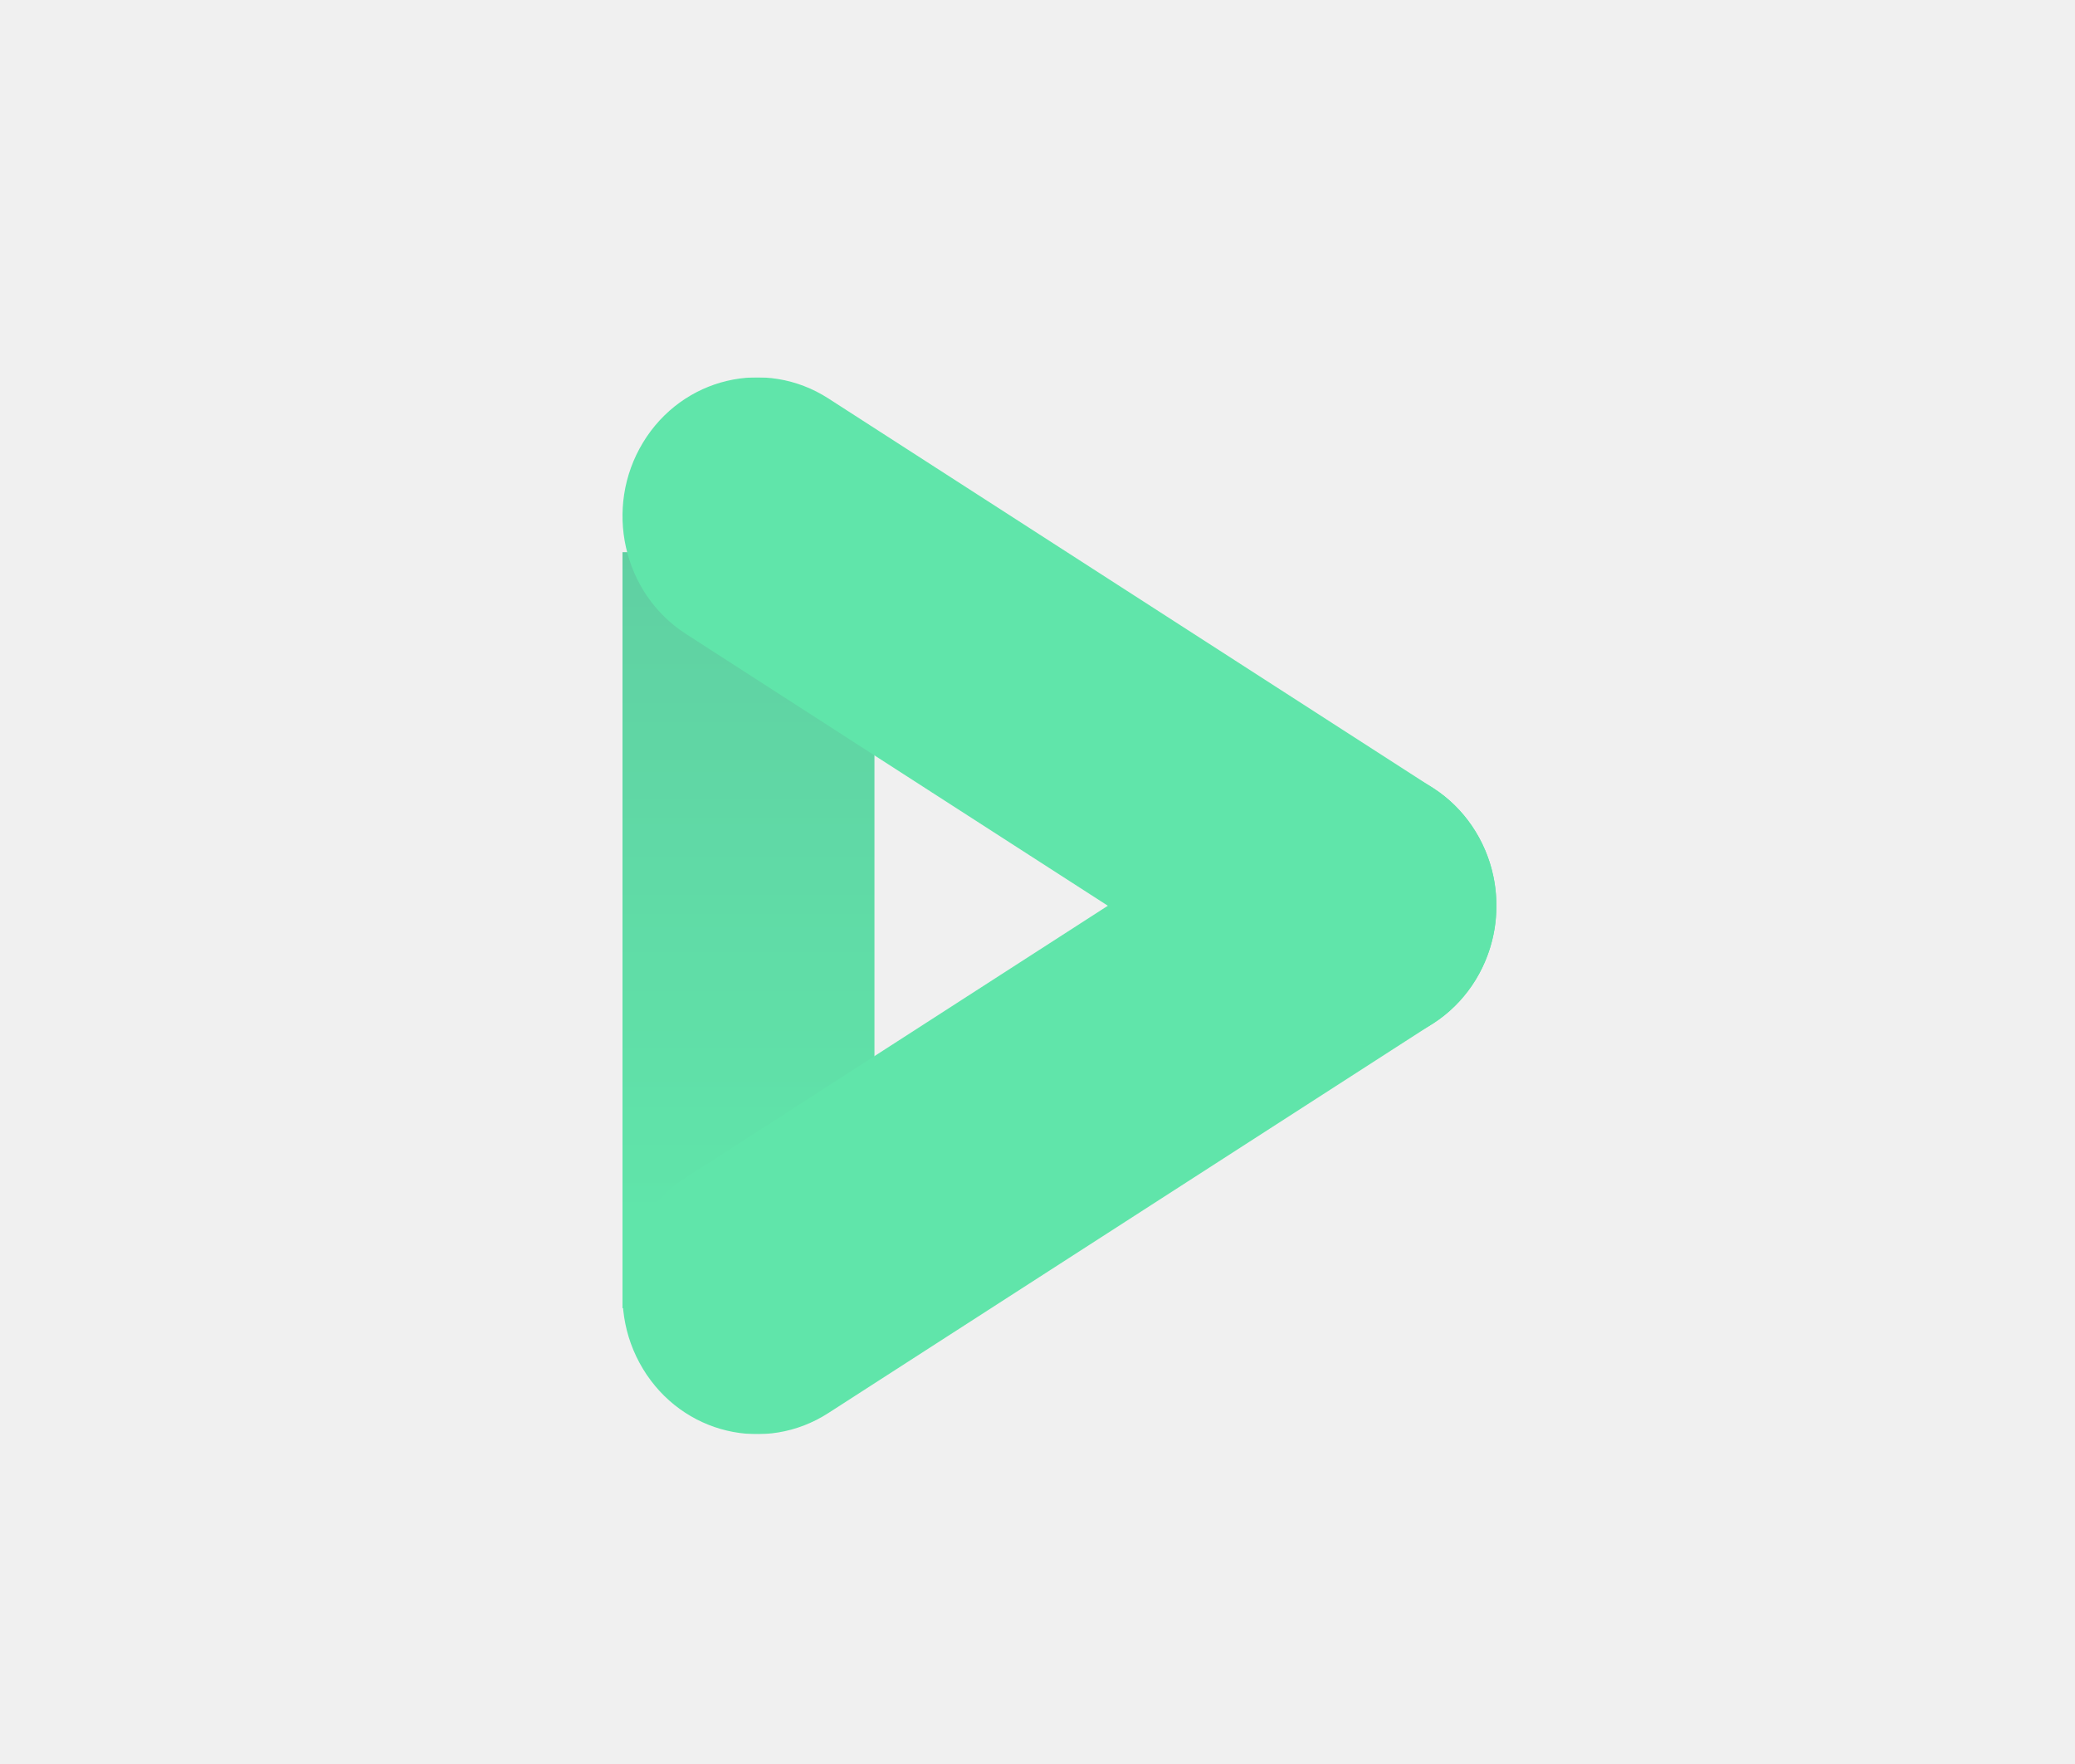
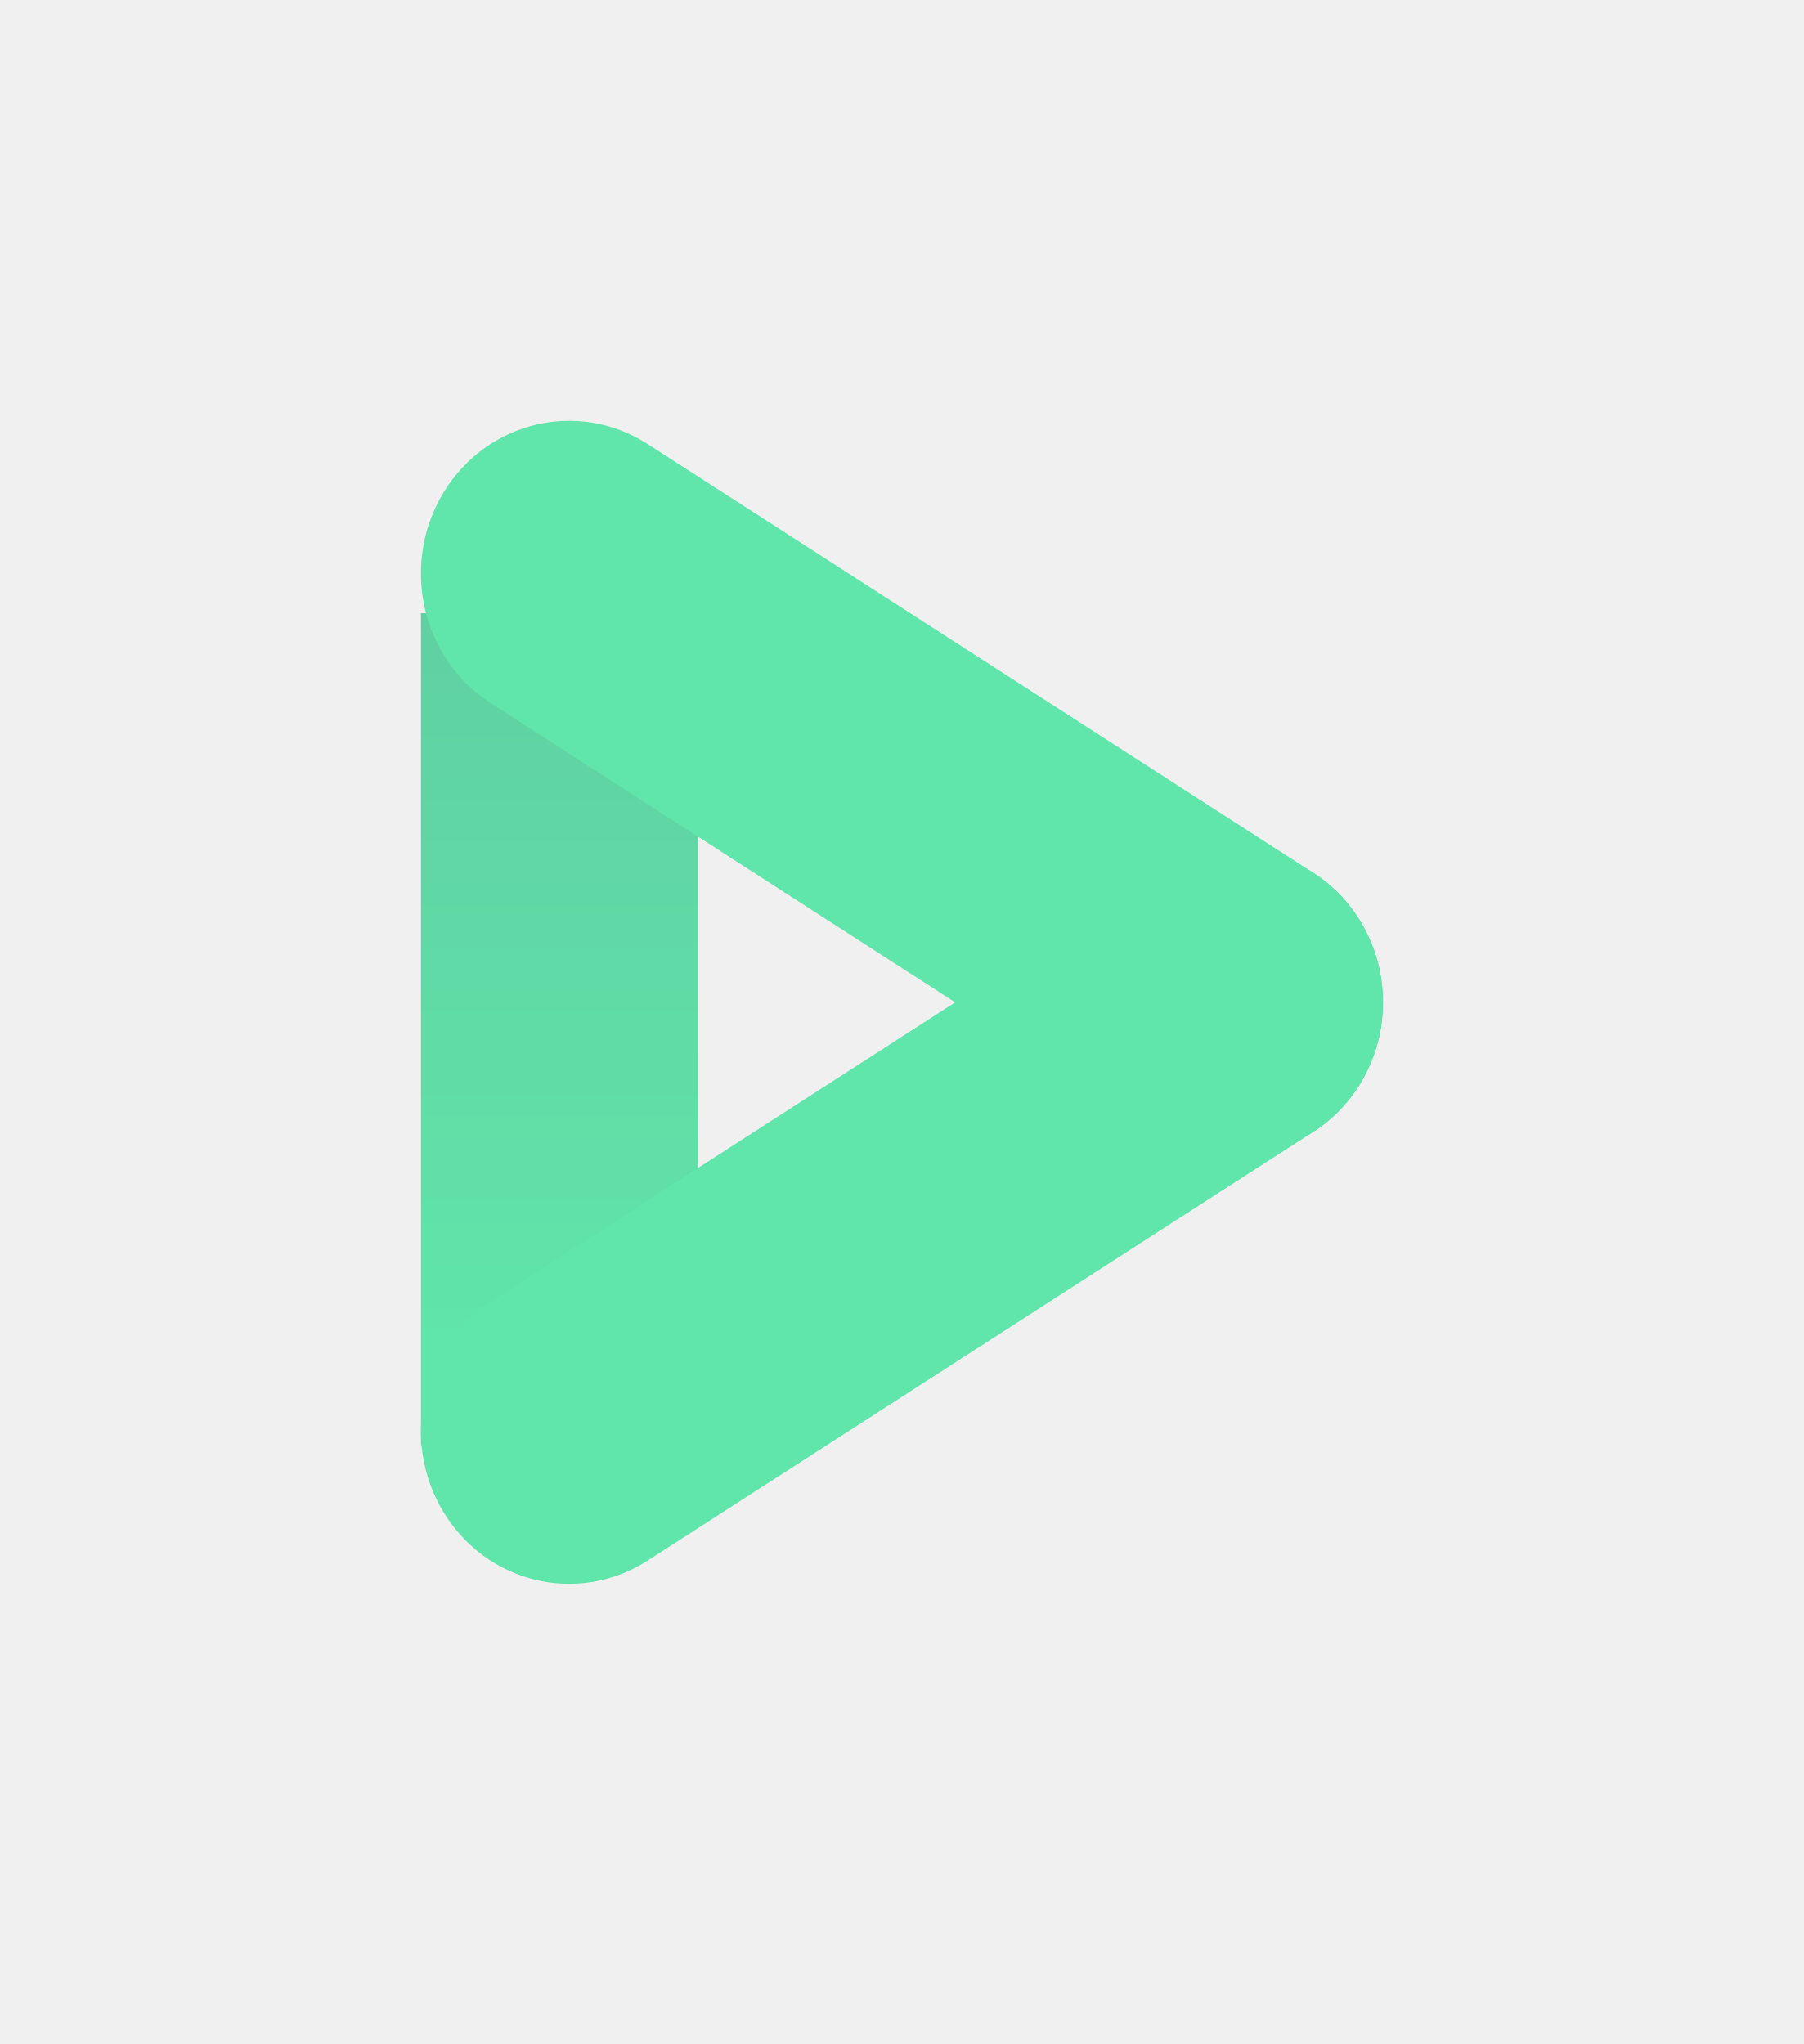
- <svg xmlns="http://www.w3.org/2000/svg" xmlns:xlink="http://www.w3.org/1999/xlink" width="40" height="34" viewBox="0 0 40 34">
+ <svg xmlns="http://www.w3.org/2000/svg" width="30" height="34" viewBox="0 0 30 34" fill="none">
+   <rect opacity="0.01" width="30" height="34" fill="#D8D8D8" />
+   <g opacity="0.6">
+     <path fill-rule="evenodd" clip-rule="evenodd" d="M7 24.039H11.613V10.2H7V24.039Z" fill="url(#paint0_linear_7183_7323)" />
+     <g mask="url(#mask0_7183_7323)">
+       <path fill-rule="evenodd" clip-rule="evenodd" d="M22.625 15.326C21.904 14.137 20.384 13.775 19.23 14.518L8.158 21.651C7.005 22.395 6.654 23.962 7.375 25.151C8.096 26.341 9.616 26.703 10.77 25.959L21.842 18.826C22.996 18.083 23.346 16.516 22.625 15.326Z" fill="#00DE7B" />
+     </g>
+     <g mask="url(#mask1_7183_7323)">
+       <path fill-rule="evenodd" clip-rule="evenodd" d="M22.625 18.019C21.904 19.209 20.384 19.571 19.23 18.828L8.158 11.694C7.005 10.951 6.654 9.384 7.375 8.194C8.096 7.005 9.616 6.643 10.77 7.386L21.842 14.519C22.996 15.263 23.346 16.83 22.625 18.019Z" fill="#00DE7B" />
+     </g>
+   </g>
  <defs>
-     <path id="lydmogbknb" d="M0 0.382L16.847 0.382 16.847 13.243 0 13.243z" />
-     <path id="k81lh8e1ad" d="M0 0.273L16.847 0.273 16.847 13.133 0 13.133z" />
-     <linearGradient id="tvt640g1ra" x1="50.003%" x2="50.003%" y1="87.265%" y2="-1.712%">
-       <stop offset="0%" stop-color="#00DD7B" />
-       <stop offset="100%" stop-color="#00BA6E" />
+     <linearGradient id="paint0_linear_7183_7323" x1="11.359" y1="22.277" x2="11.359" y2="9.964" gradientUnits="userSpaceOnUse">
+       <stop stop-color="#00DD7B" />
+       <stop offset="1" stop-color="#00BA6E" />
    </linearGradient>
  </defs>
-   <g fill="none" fill-rule="evenodd">
-     <g>
-       <g>
-         <g>
-           <g opacity=".6">
-             <path fill="url(#tvt640g1ra)" d="M0 18.214L4.857 18.214 4.857 3.643 0 3.643z" transform="translate(-1483 -884) translate(1228 876) translate(255 8) translate(12 7)" />
-             <g>
-               <g transform="translate(-1483 -884) translate(1228 876) translate(255 8) translate(12 7) translate(0 7.4)">
-                 <mask id="g6kasoiuqc" fill="#fff">
-                   <use xlink:href="#lydmogbknb" />
-                 </mask>
-                 <path fill="#00DE7B" d="M16.452 1.64C15.693.387 14.092.006 12.878.789L1.22 8.299c-1.215.783-1.585 2.433-.825 3.686.759 1.253 2.36 1.634 3.574.85l11.658-7.51c1.215-.783 1.585-2.433.825-3.685" mask="url(#g6kasoiuqc)" />
-               </g>
-               <g transform="translate(-1483 -884) translate(1228 876) translate(255 8) translate(12 7)">
-                 <mask id="fakgw721ze" fill="#fff">
-                   <use xlink:href="#k81lh8e1ad" />
-                 </mask>
-                 <path fill="#00DE7B" d="M16.452 11.876c-.759 1.253-2.36 1.633-3.574.85L1.22 5.217C.005 4.433-.365 2.783.395 1.53 1.154.278 2.755-.103 3.969.68l11.658 7.51c1.215.783 1.585 2.433.825 3.686" mask="url(#fakgw721ze)" />
-               </g>
-             </g>
-           </g>
-         </g>
-       </g>
-     </g>
-   </g>
</svg>
